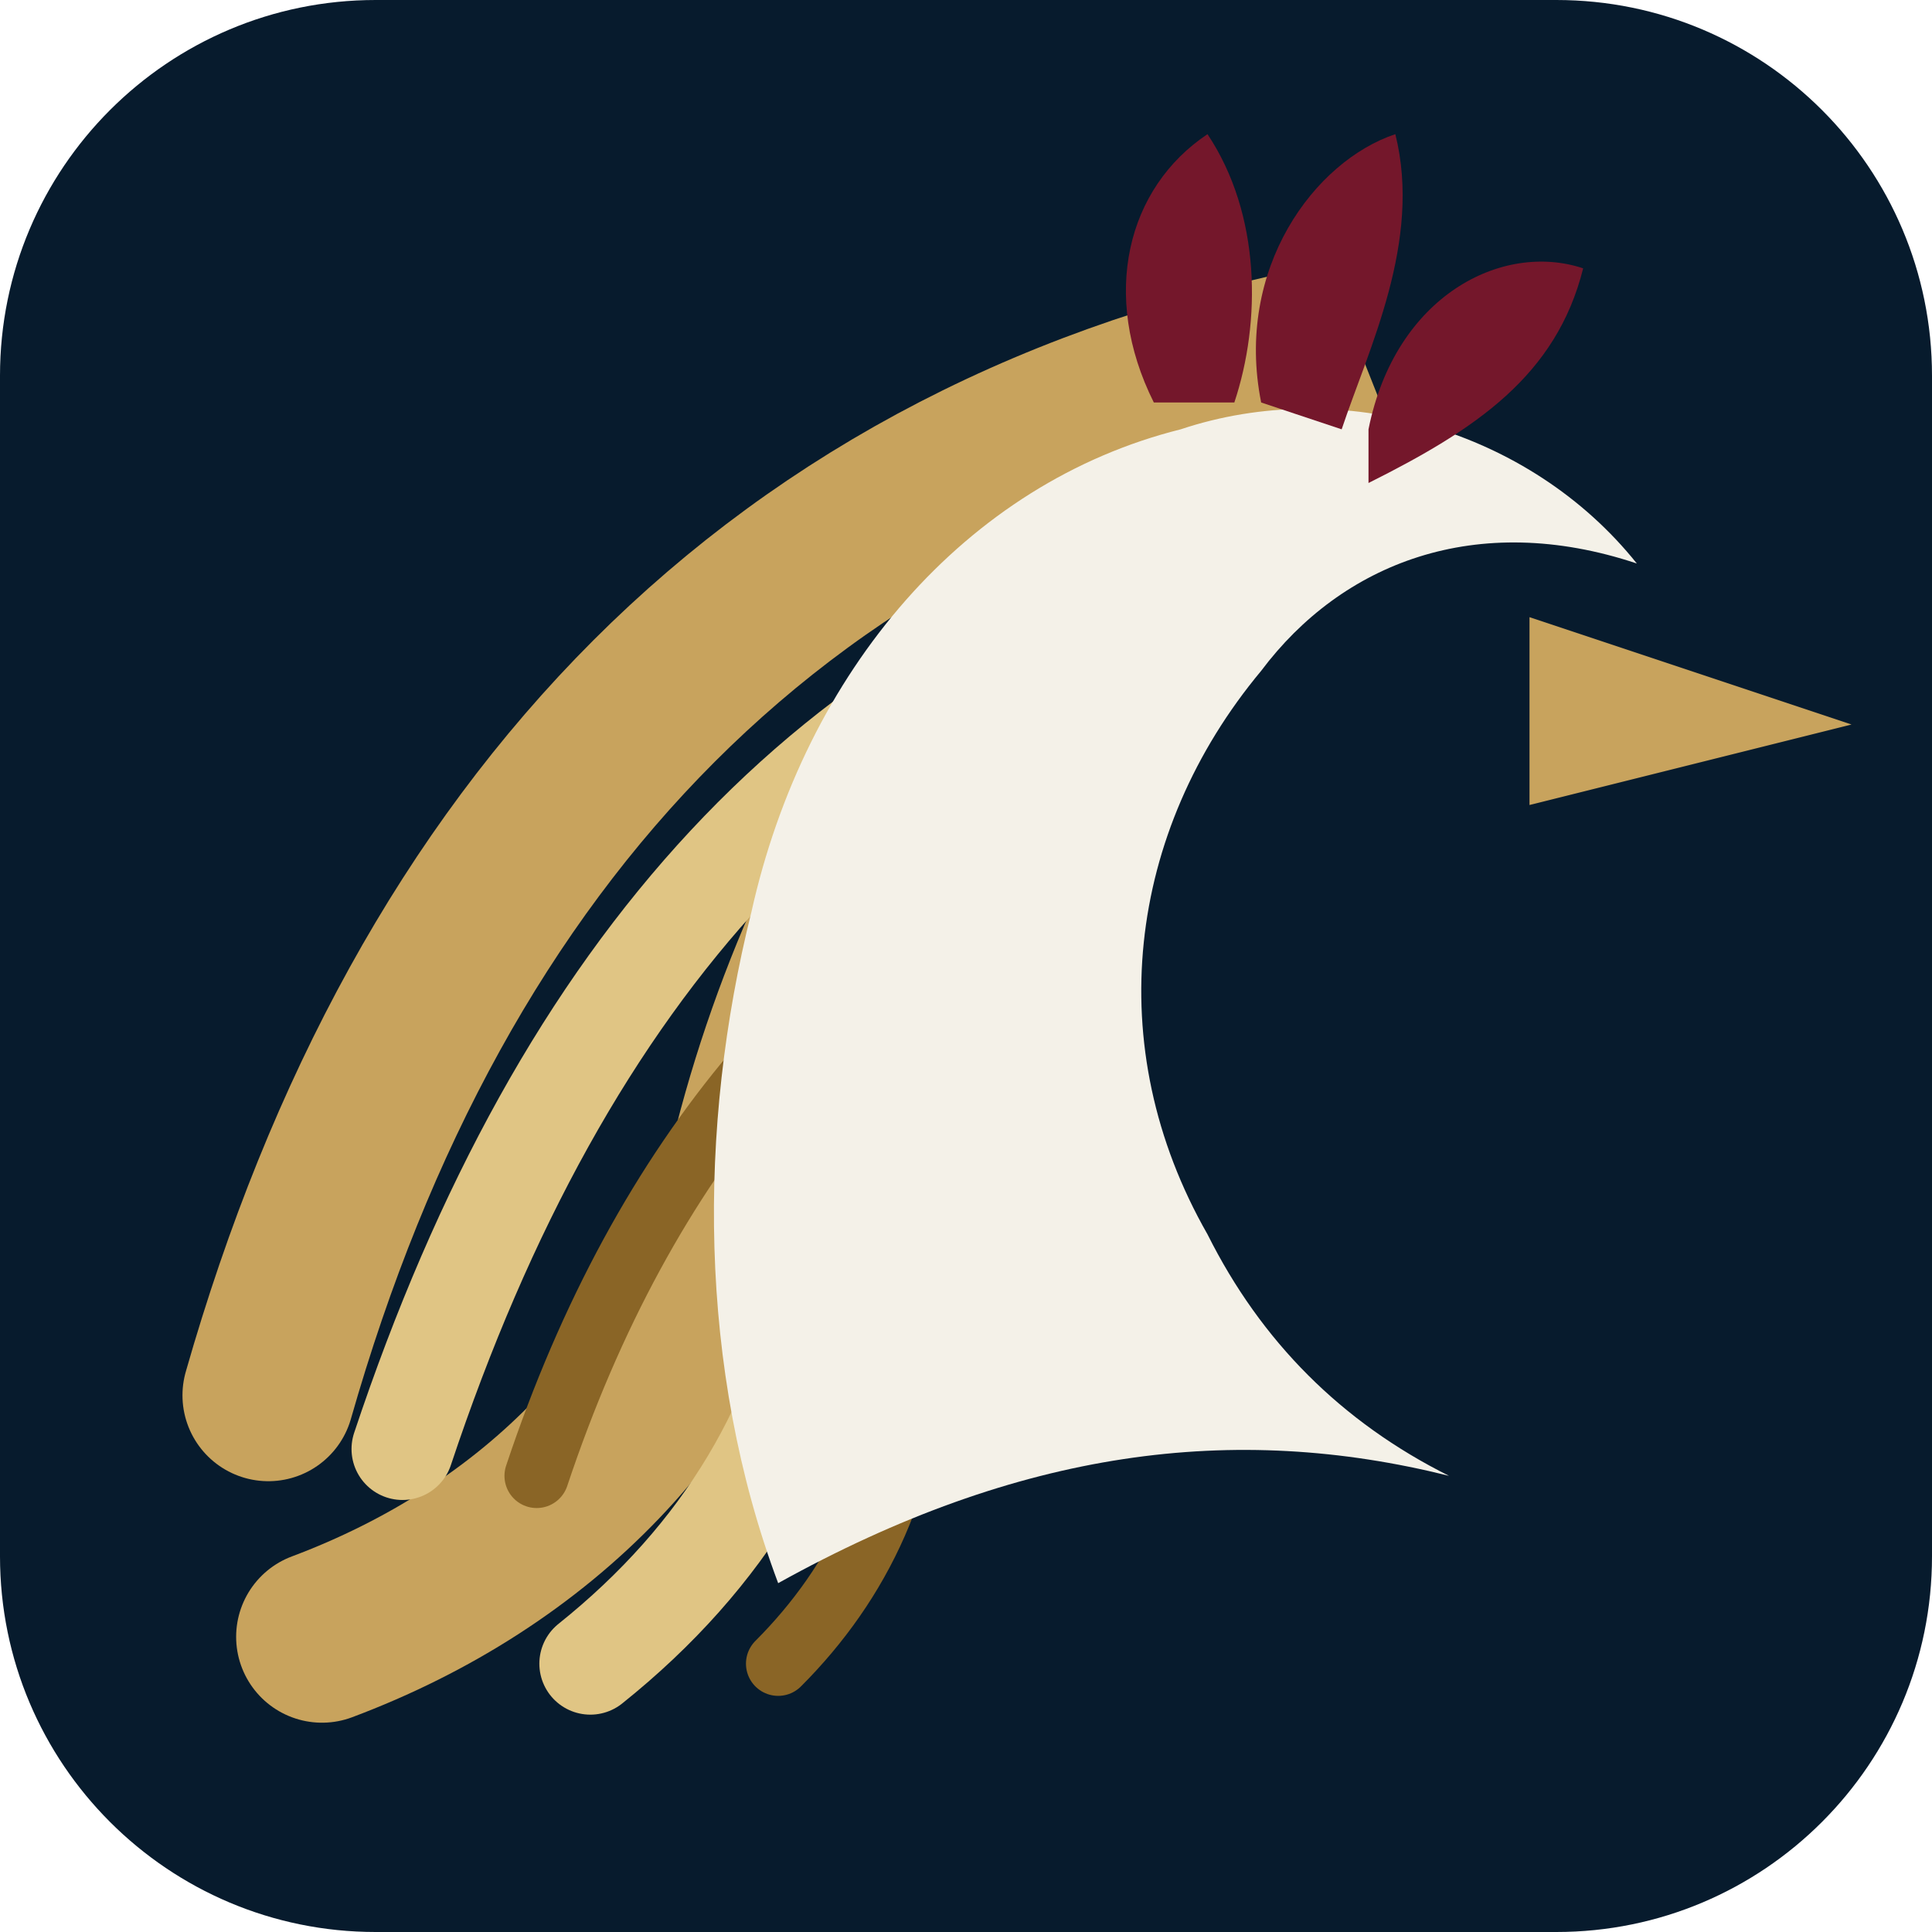
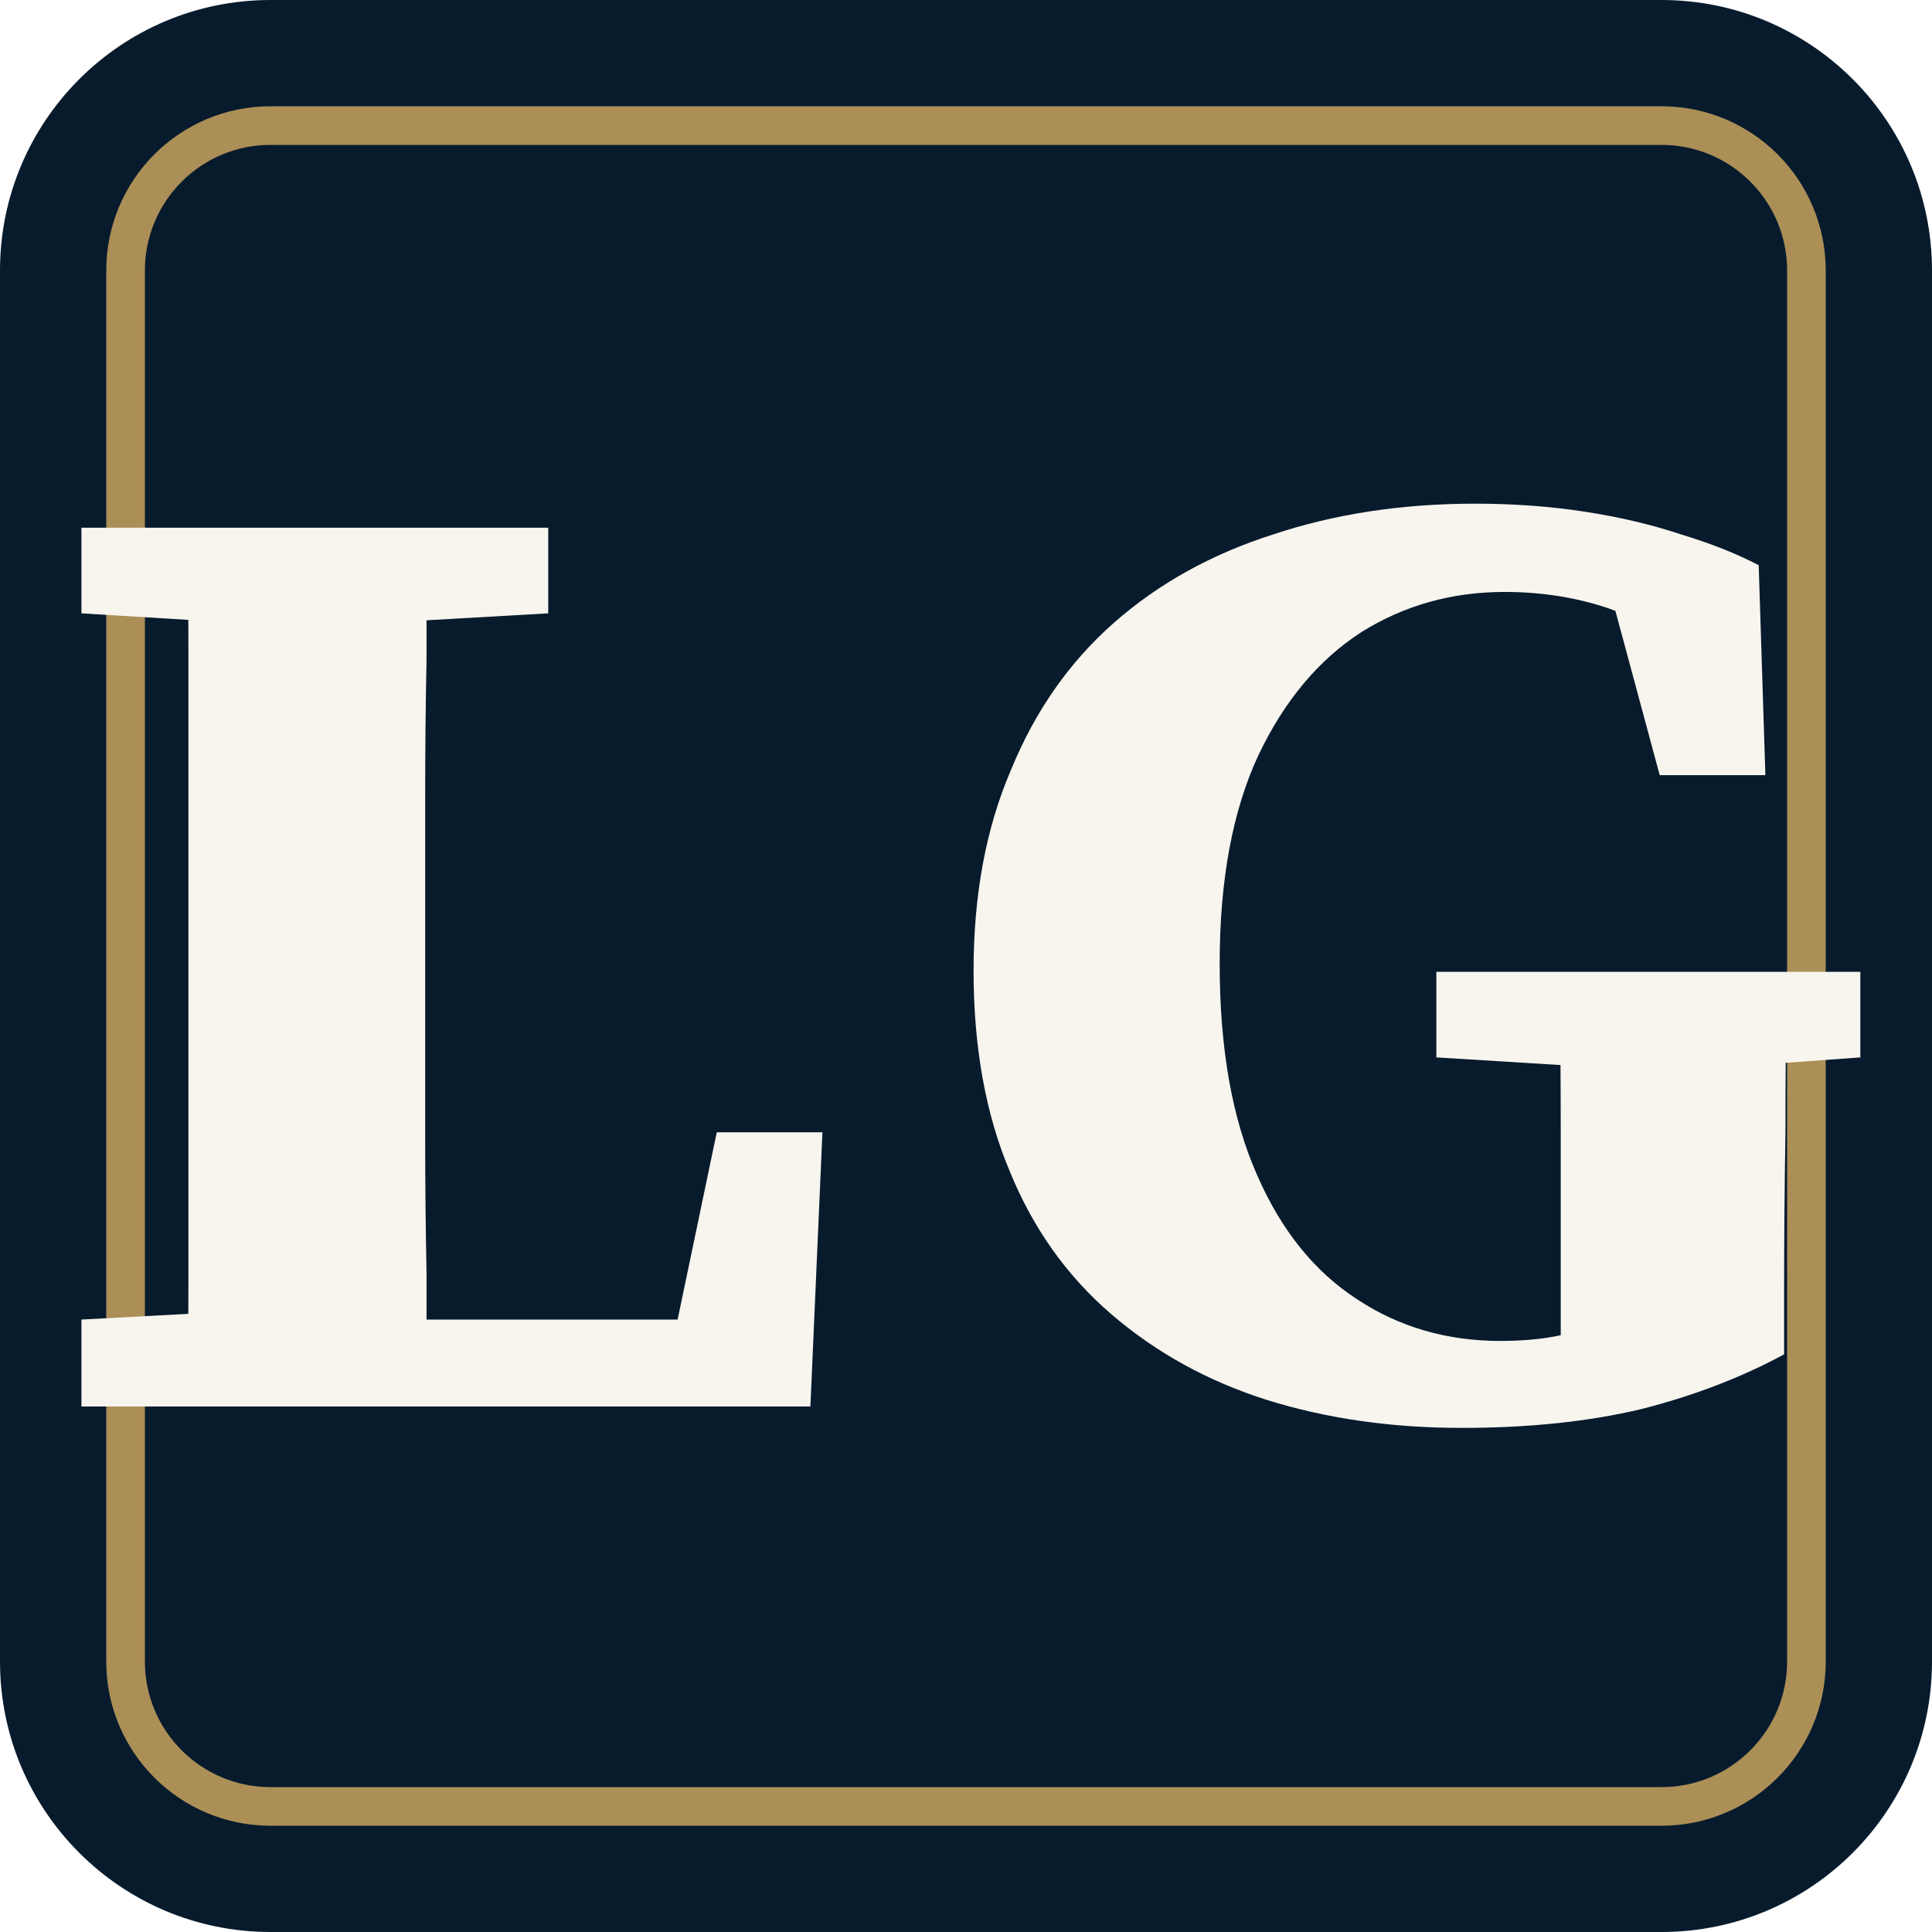
- <svg xmlns="http://www.w3.org/2000/svg" viewBox="0 0 72 72">
-   <rect width="72" height="72" rx="14" fill="#071B2D" />
-   <path d="M10 52C16 31 29 17 50 13C39 20 31 31 28 44C26 52 20 58 12 61" fill="none" stroke="#C8A35D" stroke-width="6.4" stroke-linecap="round" />
-   <path d="M15 54C21 36 31 25 46 21C37 28 32 37 31 47C30 53 27 58 22 62" fill="none" stroke="#E0C584" stroke-width="3.8" stroke-linecap="round" />
-   <path d="M20 55C24 43 31 35 40 31C35 37 33 43 34 50C34 55 32 59 29 62" fill="none" stroke="#8A6526" stroke-width="2.4" stroke-linecap="round" />
-   <path fill="#F4F1E8" d="M29 59C26 51 26 42 28 34C30 25 36 18 44 16C50 14 57 16 61 21C55 19 50 21 47 25C42 31 41 39 45 46C47 50 50 53 54 55C46 53 38 54 29 59Z" />
-   <path fill="#C8A35D" d="M57 23L69 27L57 30Z" />
-   <path fill="#74172B" d="M43 15C41 11 42 7 45 5C47 8 47 12 46 15Z" />
-   <path fill="#74172B" d="M47 15C46 10 49 6 52 5C53 9 51 13 50 16Z" />
-   <path fill="#74172B" d="M51 16C52 11 56 9 59 10C58 14 55 16 51 18Z" />
-   <circle cx="53.5" cy="22.5" r="1.4" fill="#071B2D" />
+ <svg xmlns="http://www.w3.org/2000/svg" viewBox="0 0 100 100">
+   <rect width="100" height="100" rx="14.0" fill="#071B2D" />
+   <rect x="6.5" y="6.5" width="87.0" height="87.0" rx="7.5" fill="none" stroke="#C8A35D" stroke-width="2" opacity=".85" />
+   <g fill="#F8F5EE">
+     <g transform="translate(2.0 72.8) scale(0.06923)">
+       <path d="M32 0V-65L163 -72H178V0ZM111 0Q112 -50 112 -100Q112 -150 112 -198Q112 -246 112 -291V-357Q112 -407 112 -457Q112 -508 112 -558Q112 -608 111 -657H290Q290 -608 290 -558Q289 -508 289 -458Q289 -408 289 -357V-293Q289 -247 289 -198Q289 -150 290 -100Q290 -51 290 0ZM210 0V-65H509L470 -28L507 -205H586L577 0ZM32 -593V-657H381V-593L241 -585H163Z M1064 16Q985 16 918 -5Q852 -26 802 -69Q752 -112 726 -176Q699 -240 699 -326Q699 -411 727 -476Q754 -542 804 -586Q854 -630 923 -652Q992 -675 1074 -675Q1117 -675 1156 -669Q1195 -663 1228 -652Q1261 -642 1286 -629L1291 -472H1212L1171 -624L1244 -617V-558Q1210 -584 1173 -597Q1137 -609 1096 -609Q1037 -609 989 -579Q941 -548 912 -487Q883 -425 883 -331Q883 -236 911 -173Q938 -111 986 -80Q1033 -49 1093 -49Q1131 -49 1158 -59Q1186 -69 1215 -87L1138 -16V-87Q1138 -146 1138 -205Q1138 -264 1137 -325H1307Q1306 -266 1306 -205Q1305 -145 1305 -85V-39Q1257 -13 1198 2Q1139 16 1064 16ZM1045 -261V-325H1362V-261L1252 -253H1175Z" />
+     </g>
+   </g>
</svg>
